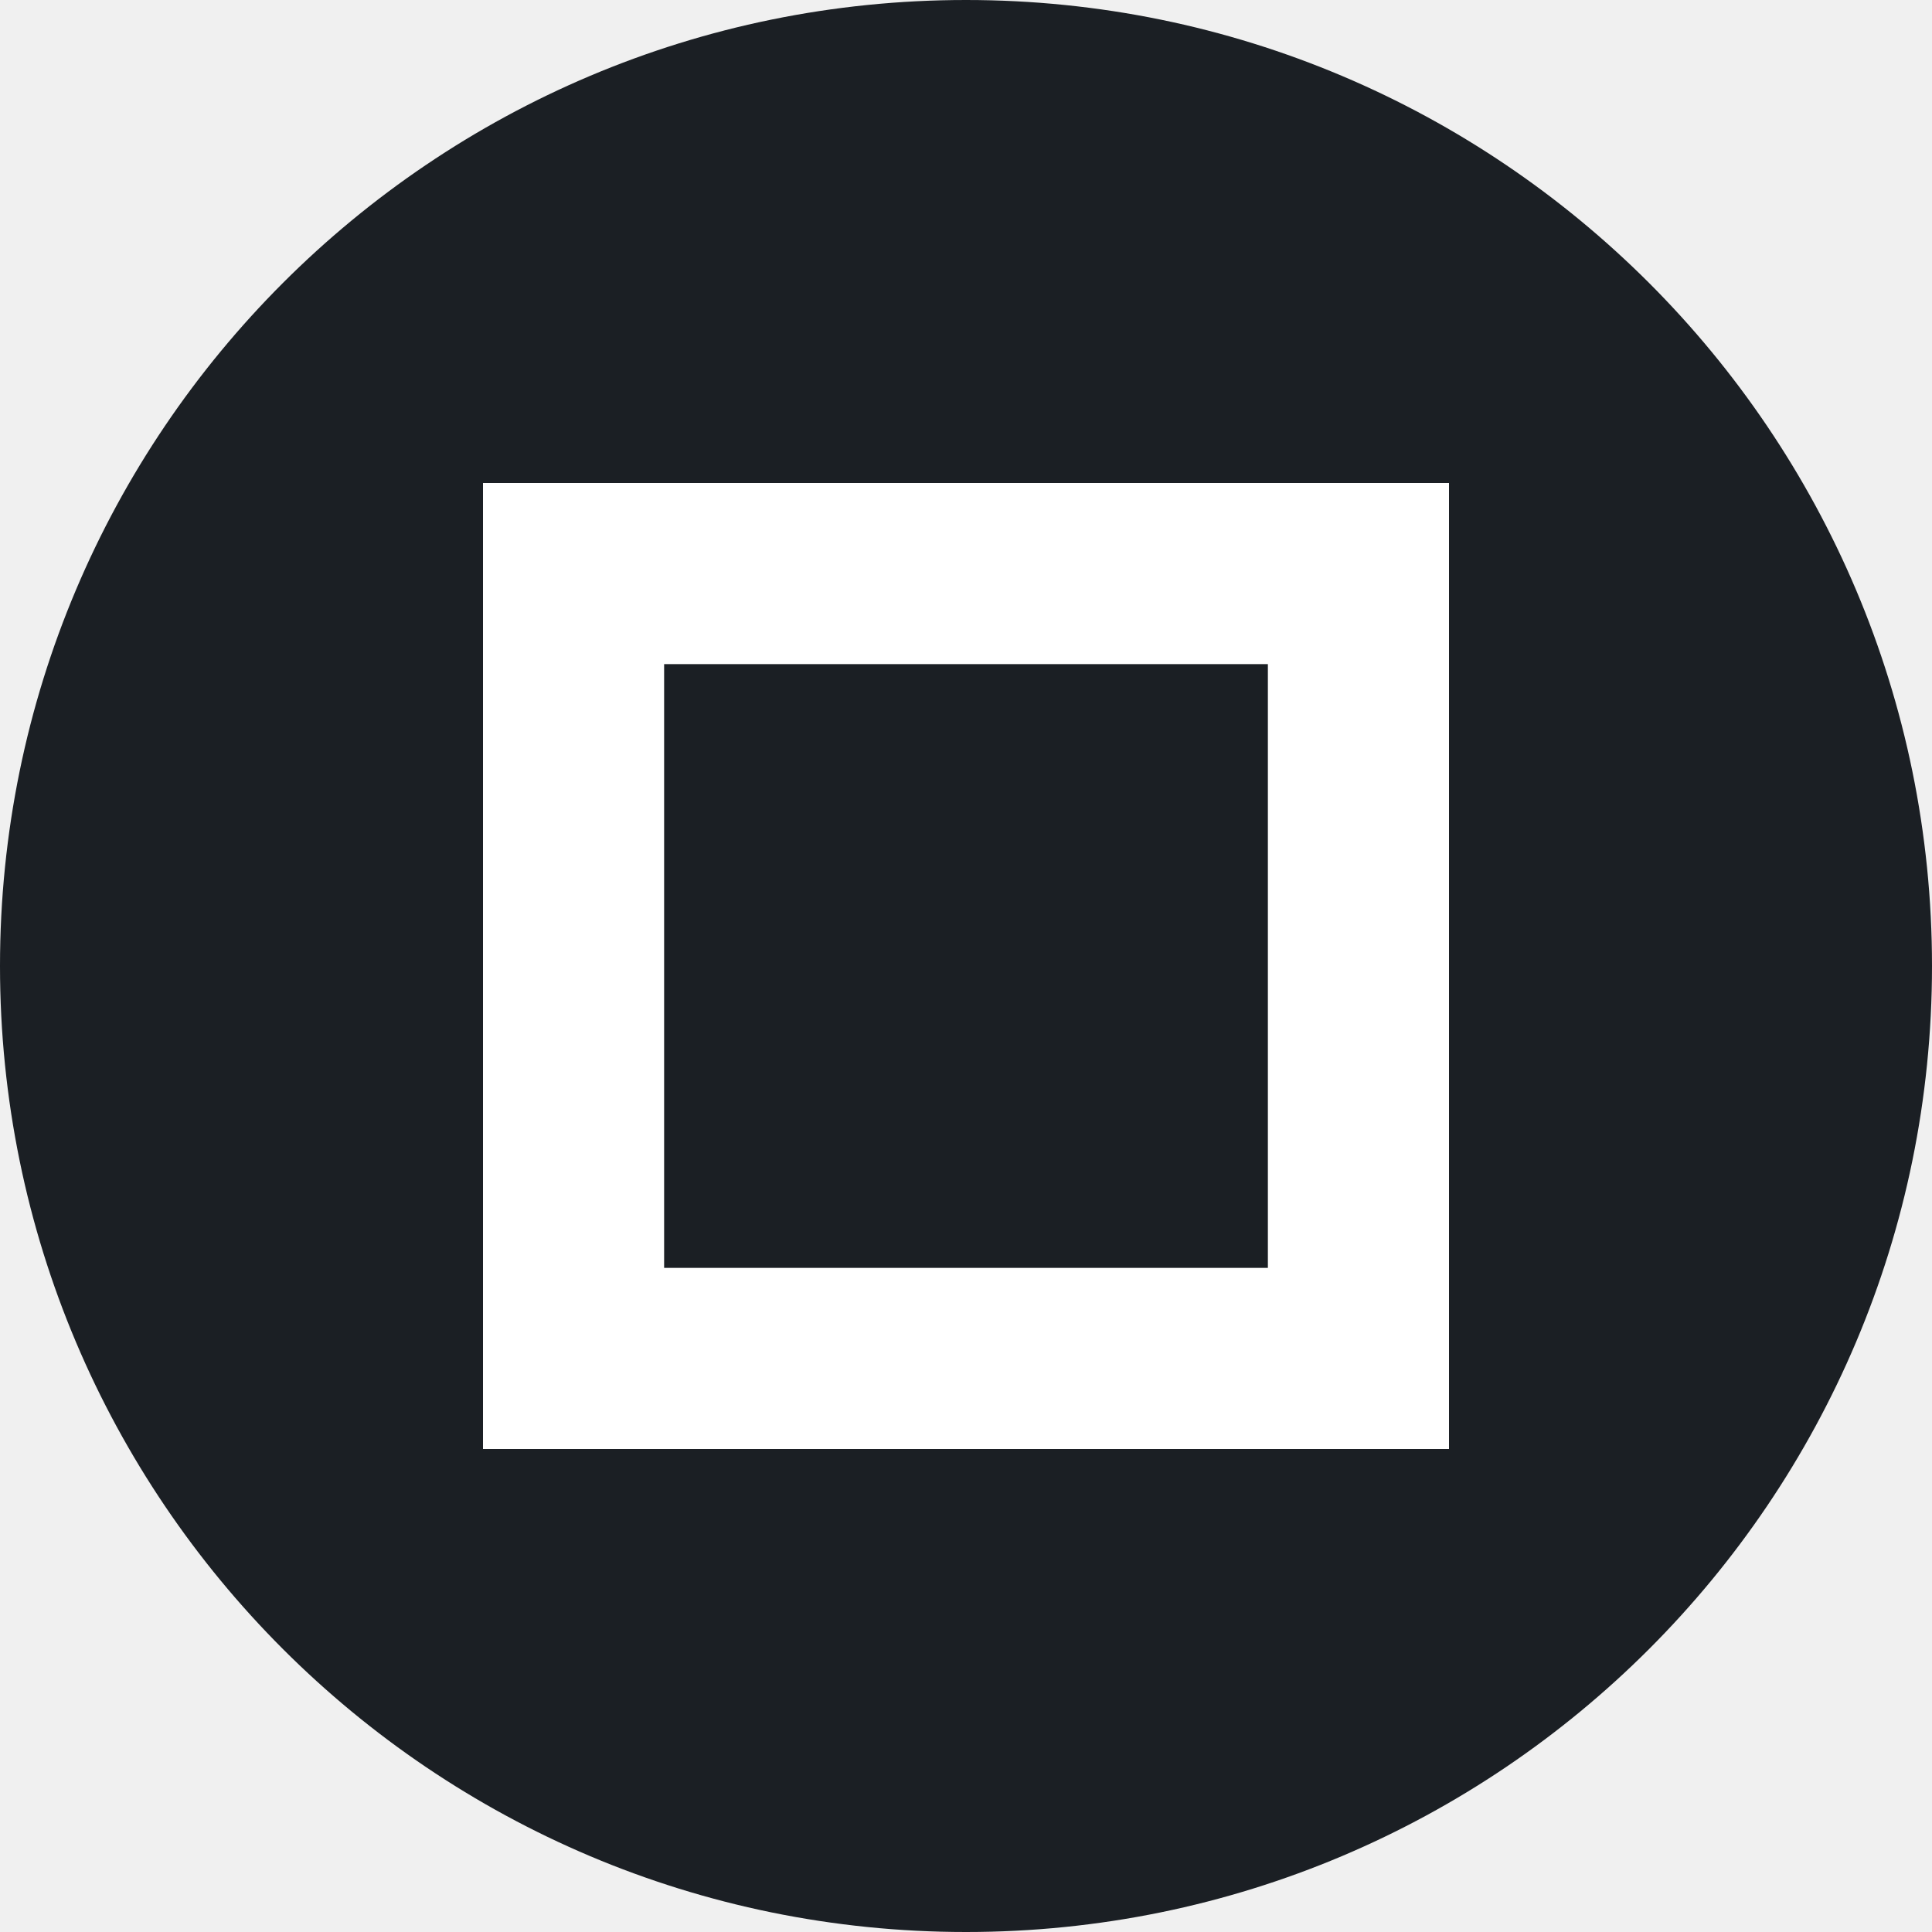
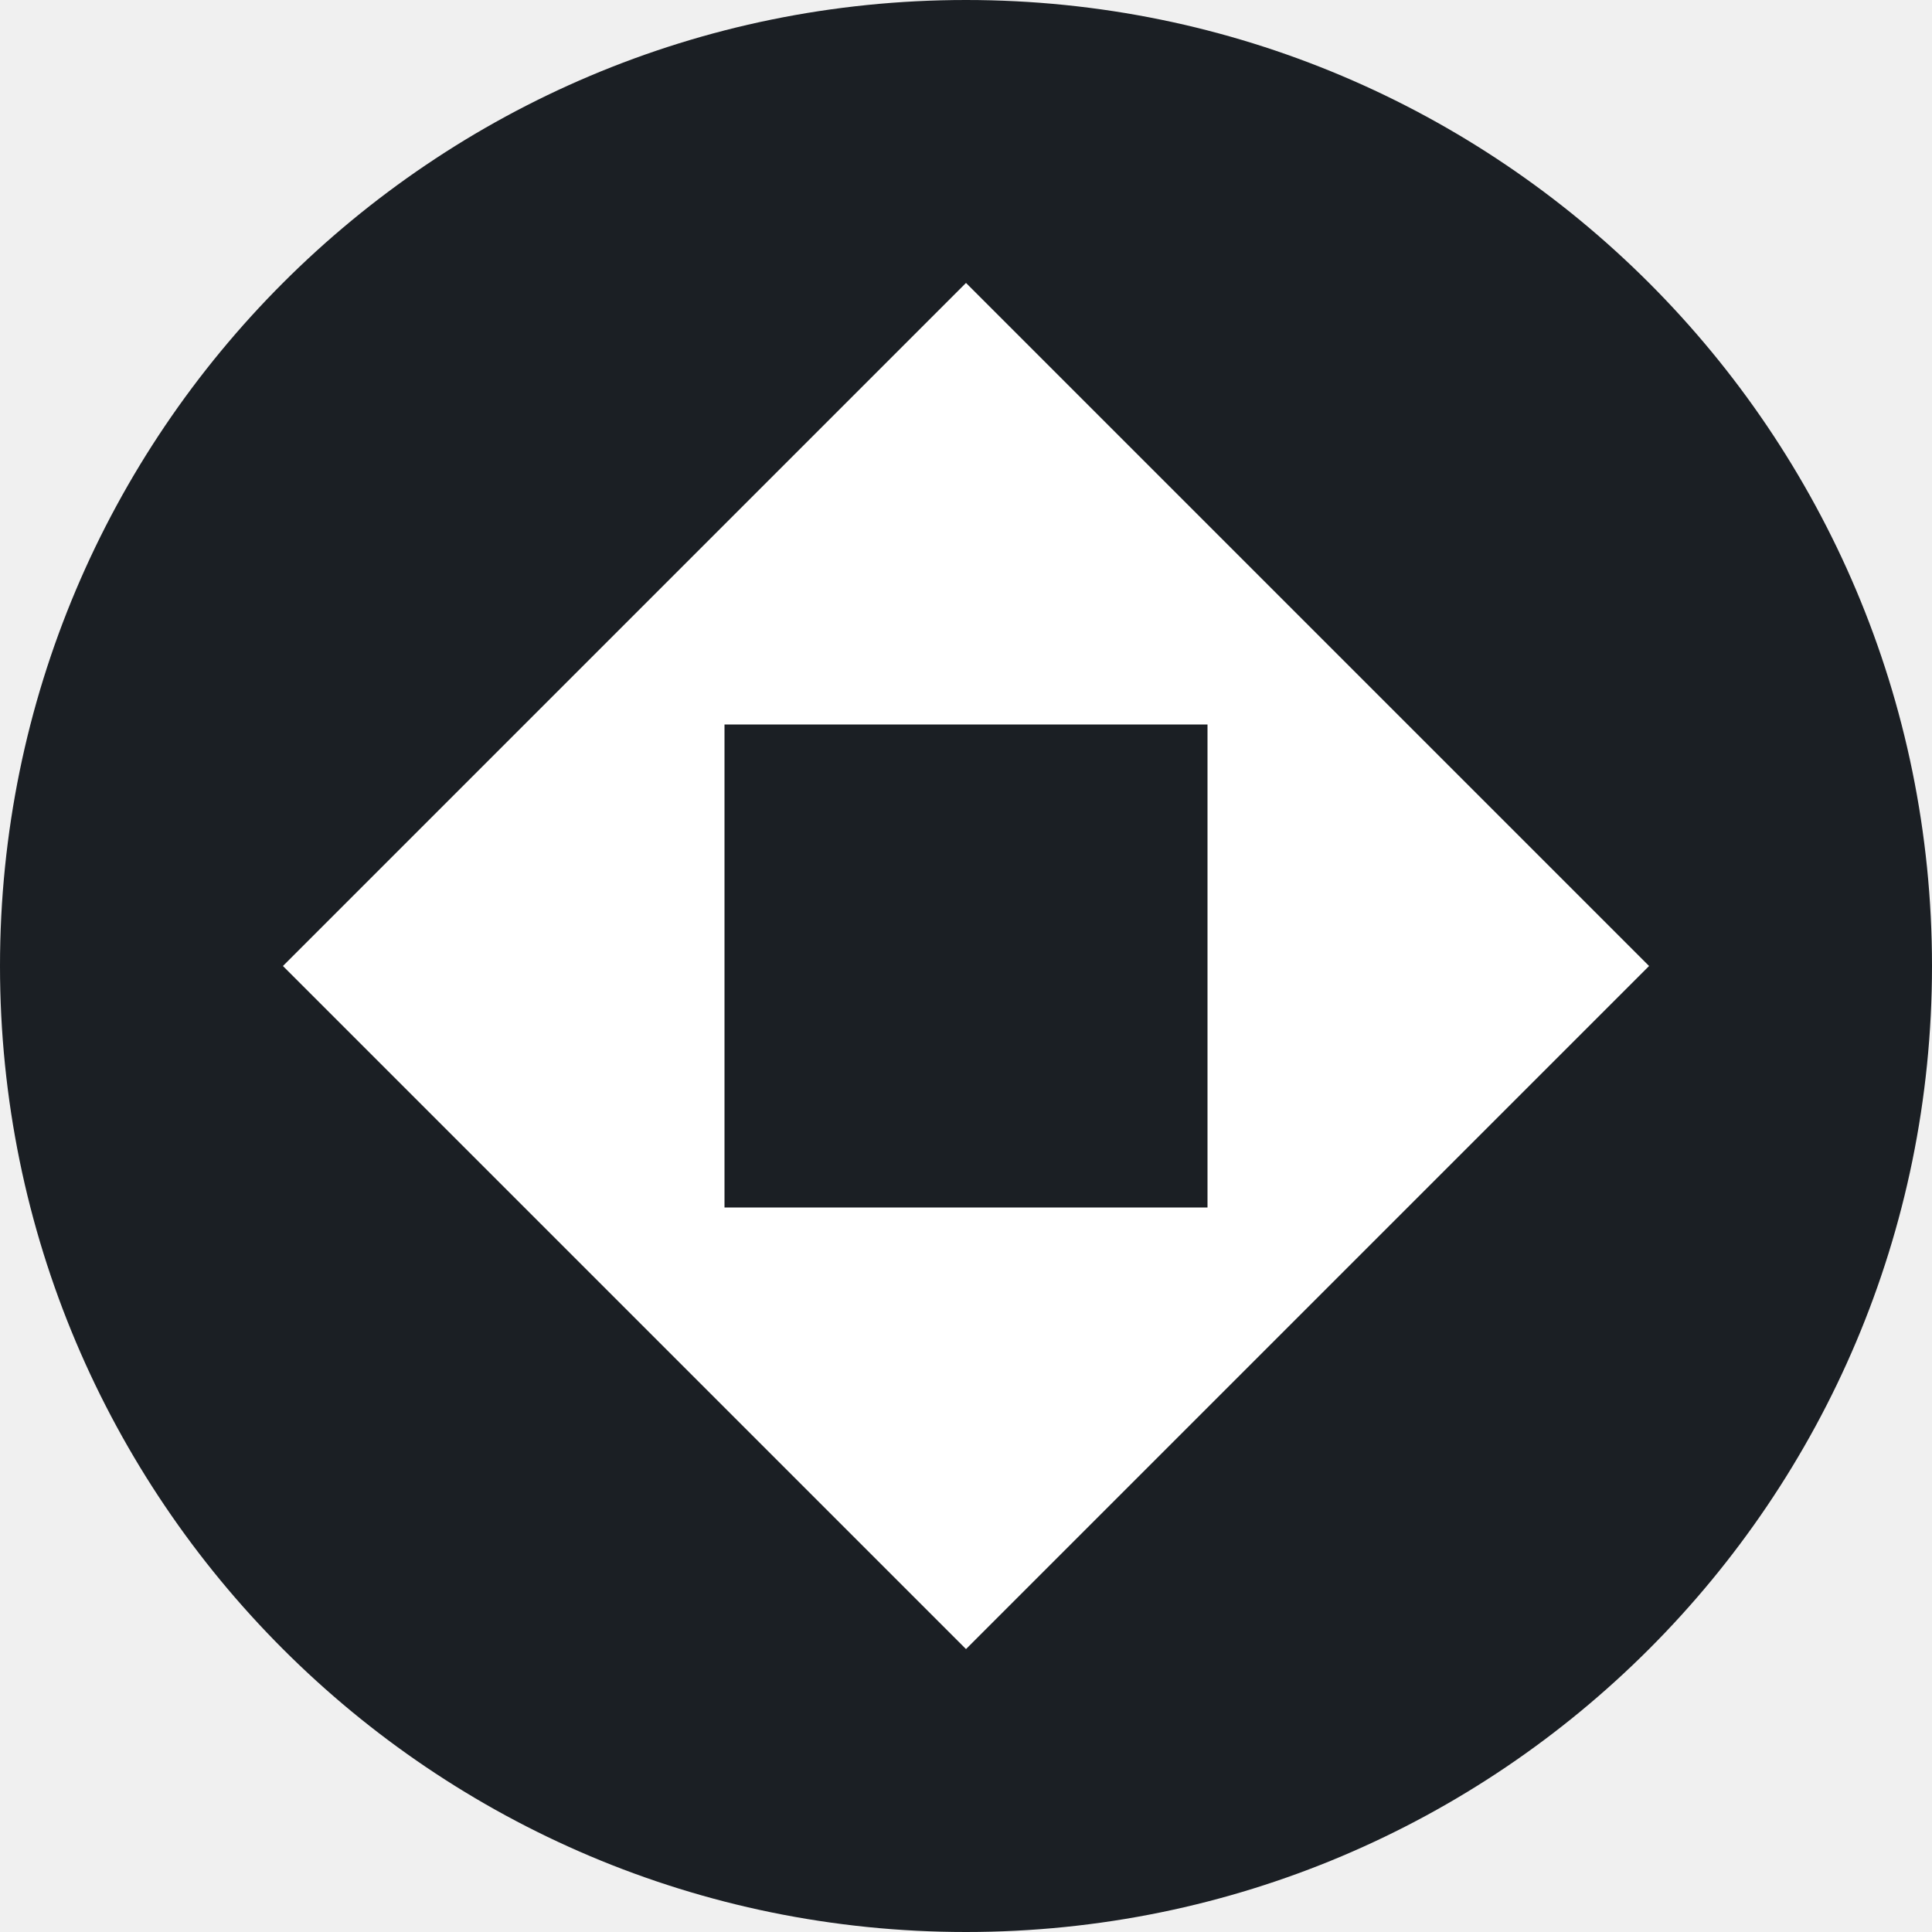
<svg xmlns="http://www.w3.org/2000/svg" xmlns:xlink="http://www.w3.org/1999/xlink" id="SVGRoot" version="1.1" viewBox="0 0 192 192" height="192" width="192">
  <defs id="defs4908">
    <linearGradient id="linearGradient5548">
      <stop id="stop5546" offset="0" style="stop-color:#ffffff;stop-opacity:1;" />
    </linearGradient>
    <clipPath id="clipPath13265" clipPathUnits="userSpaceOnUse">
      <rect style="fill:#5294ae;fill-opacity:1;stroke:none;stroke-width:0" id="rect13267" width="192" height="192" x="3.9999998e-07" y="7.3652343e-05" ry="24" />
    </clipPath>
    <clipPath id="clipPath13261" clipPathUnits="userSpaceOnUse">
      <rect style="fill:#5294ae;fill-opacity:1;stroke:none;stroke-width:0" id="rect13263" width="192" height="192" x="3.9999998e-07" y="7.3652343e-05" ry="24" />
    </clipPath>
    <linearGradient gradientUnits="userSpaceOnUse" y2="96" x2="138.27" y1="96" x1="53.73" id="linearGradient5550" xlink:href="#linearGradient5548" />
  </defs>
  <g style="display:inline" id="layer1">
    <circle cy="96" cx="96" id="path4953" style="fill:#1b1f24;fill-opacity:1;stroke-width:1.026" r="96" />
-     <rect ry="0" y="48" x="48" height="96" width="96" id="rect166" style="fill:#ffffff;fill-opacity:1;stroke-width:1.289" />
-     <rect style="display:inline;fill:#1b1f24;fill-opacity:1;stroke-width:0.806" id="rect975" width="60" height="60" x="66" y="66" ry="0" />
+     <rect ry="0" y="-183.765" x="-48" height="96" width="96" id="rect166" style="fill:#ffffff;fill-opacity:1;stroke-width:1.289" transform="rotate(135)" />
+     <text xml:space="preserve" style="font-size:64px;line-height:1.25;font-family:Cantarell;-inkscape-font-specification:Cantarell" x="-120.302" y="83.442" id="text41428">
+       <tspan id="tspan41426" x="-120.302" y="83.442" />
+     </text>
+     <rect style="fill:#1b1f24;stroke-width:1.331" id="rect1037" width="48" height="48" x="72" y="72" />
  </g>
</svg>
